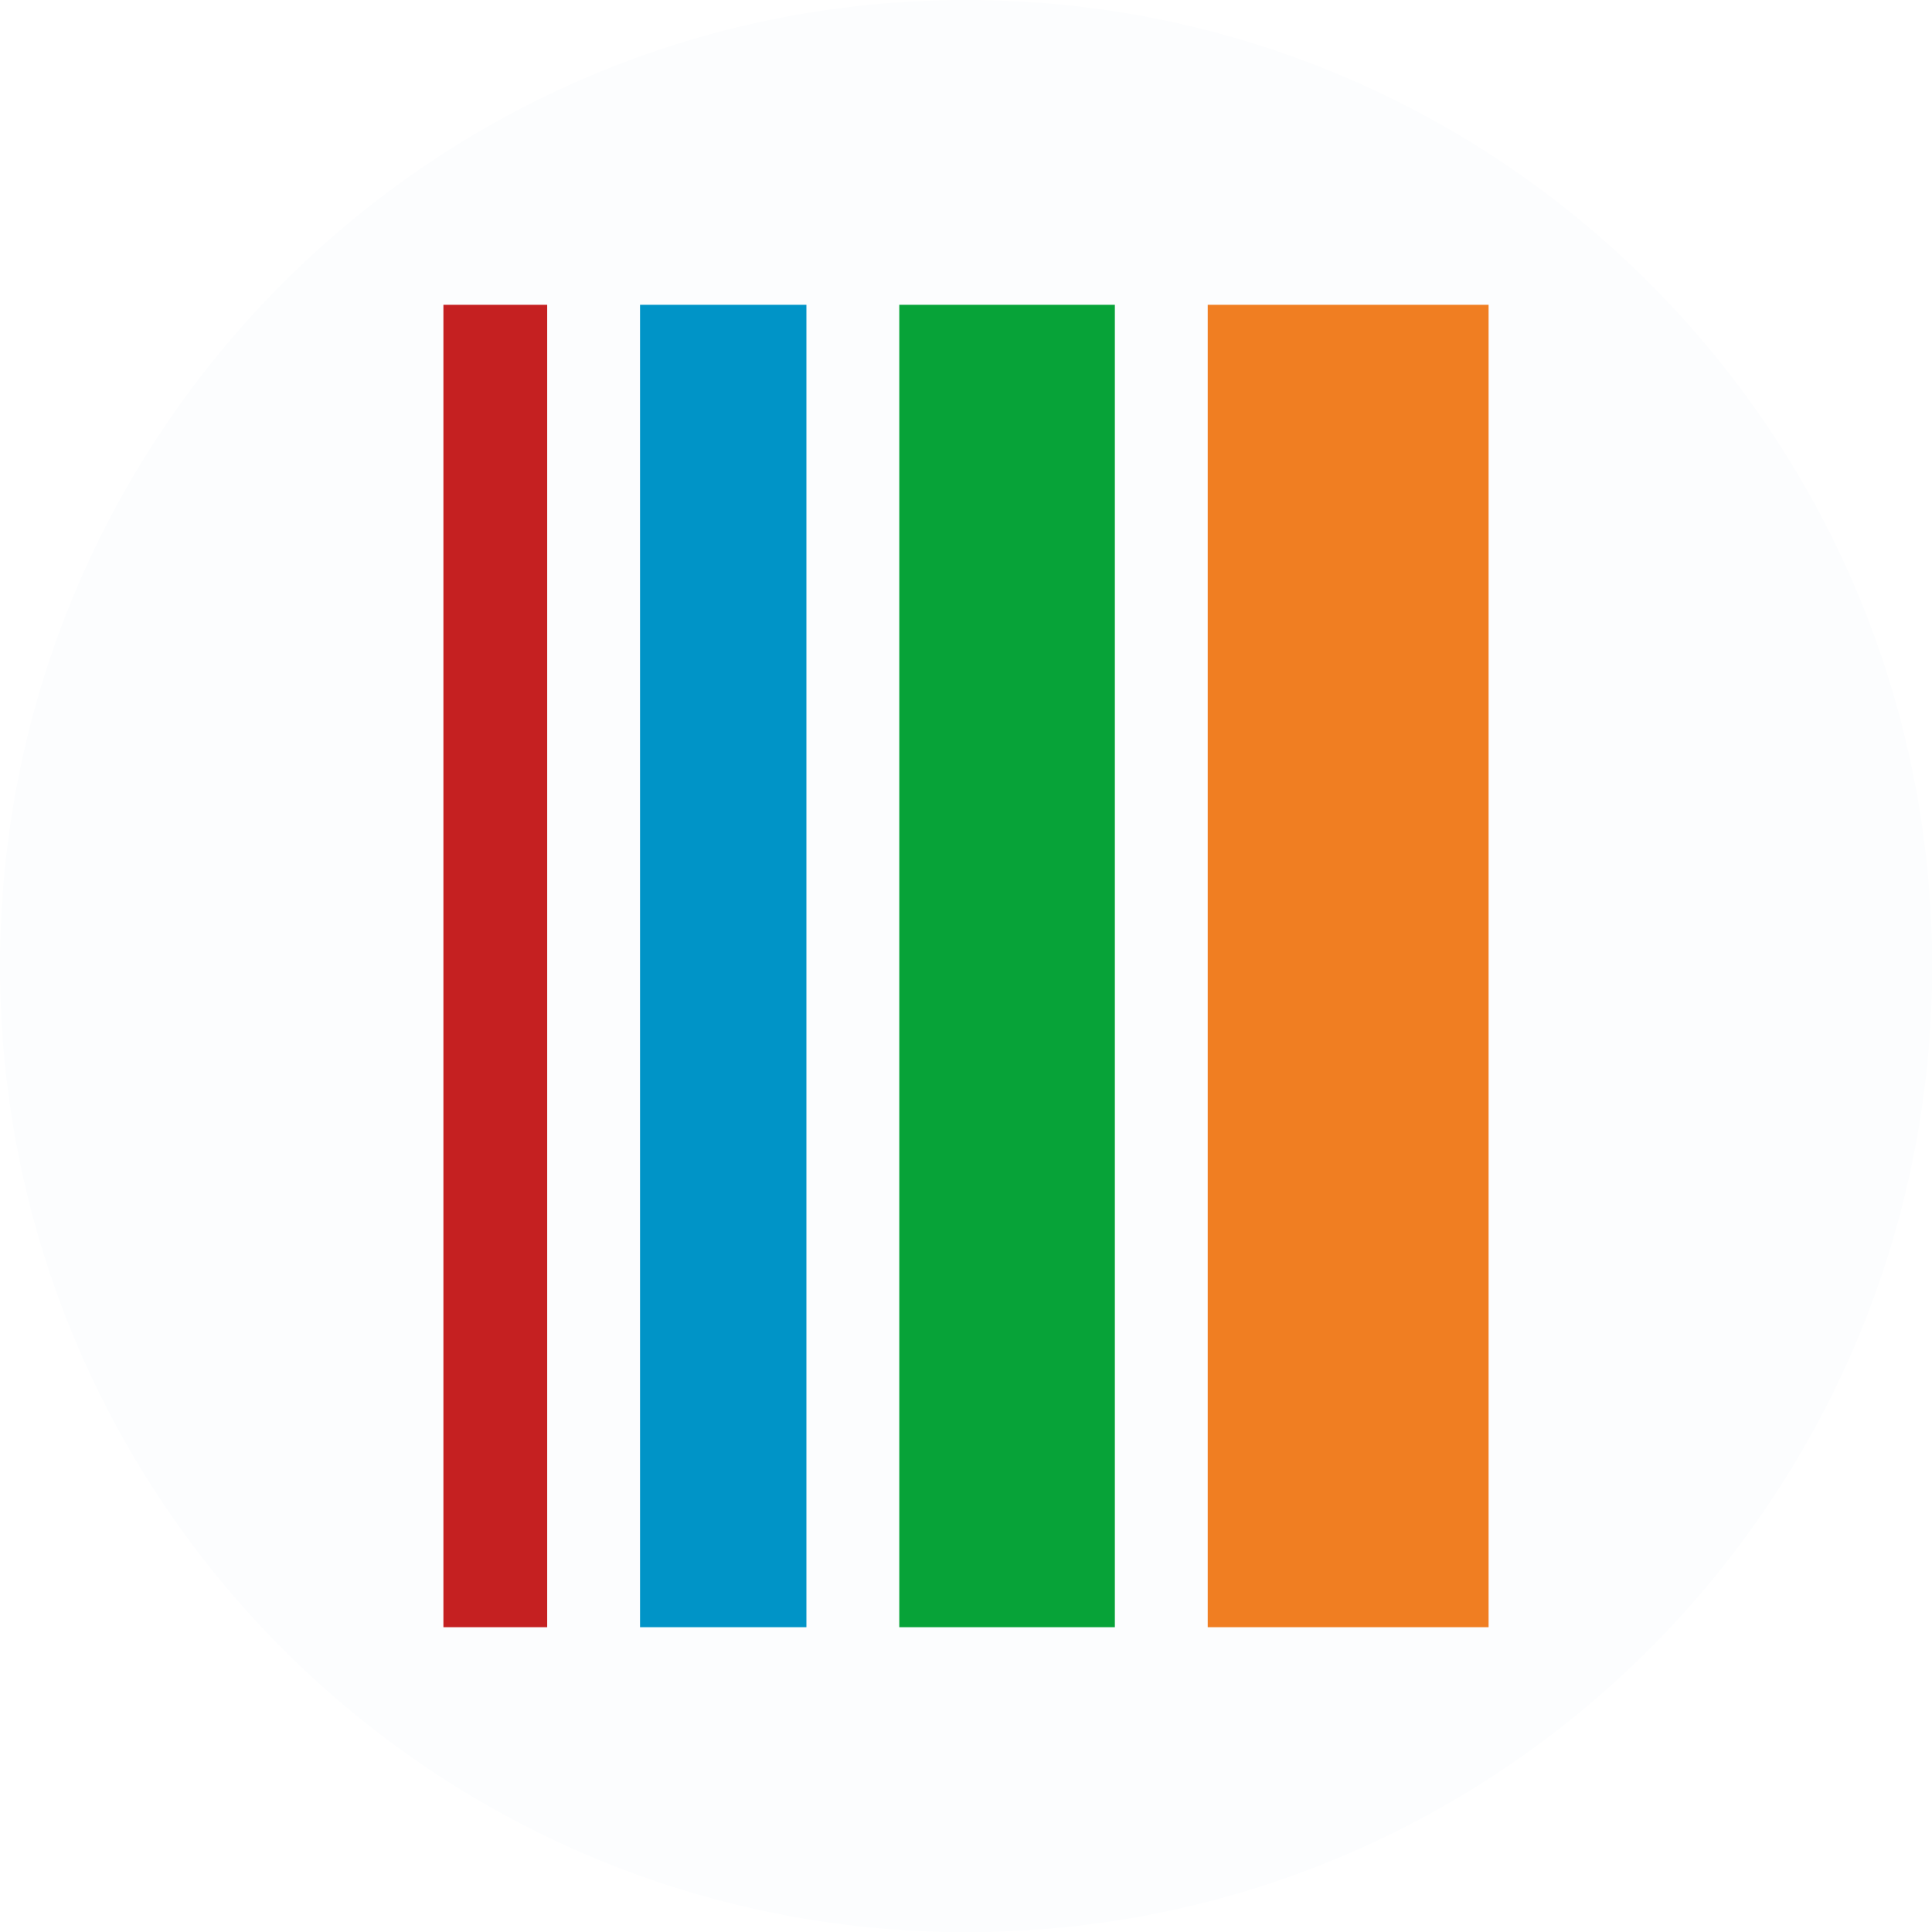
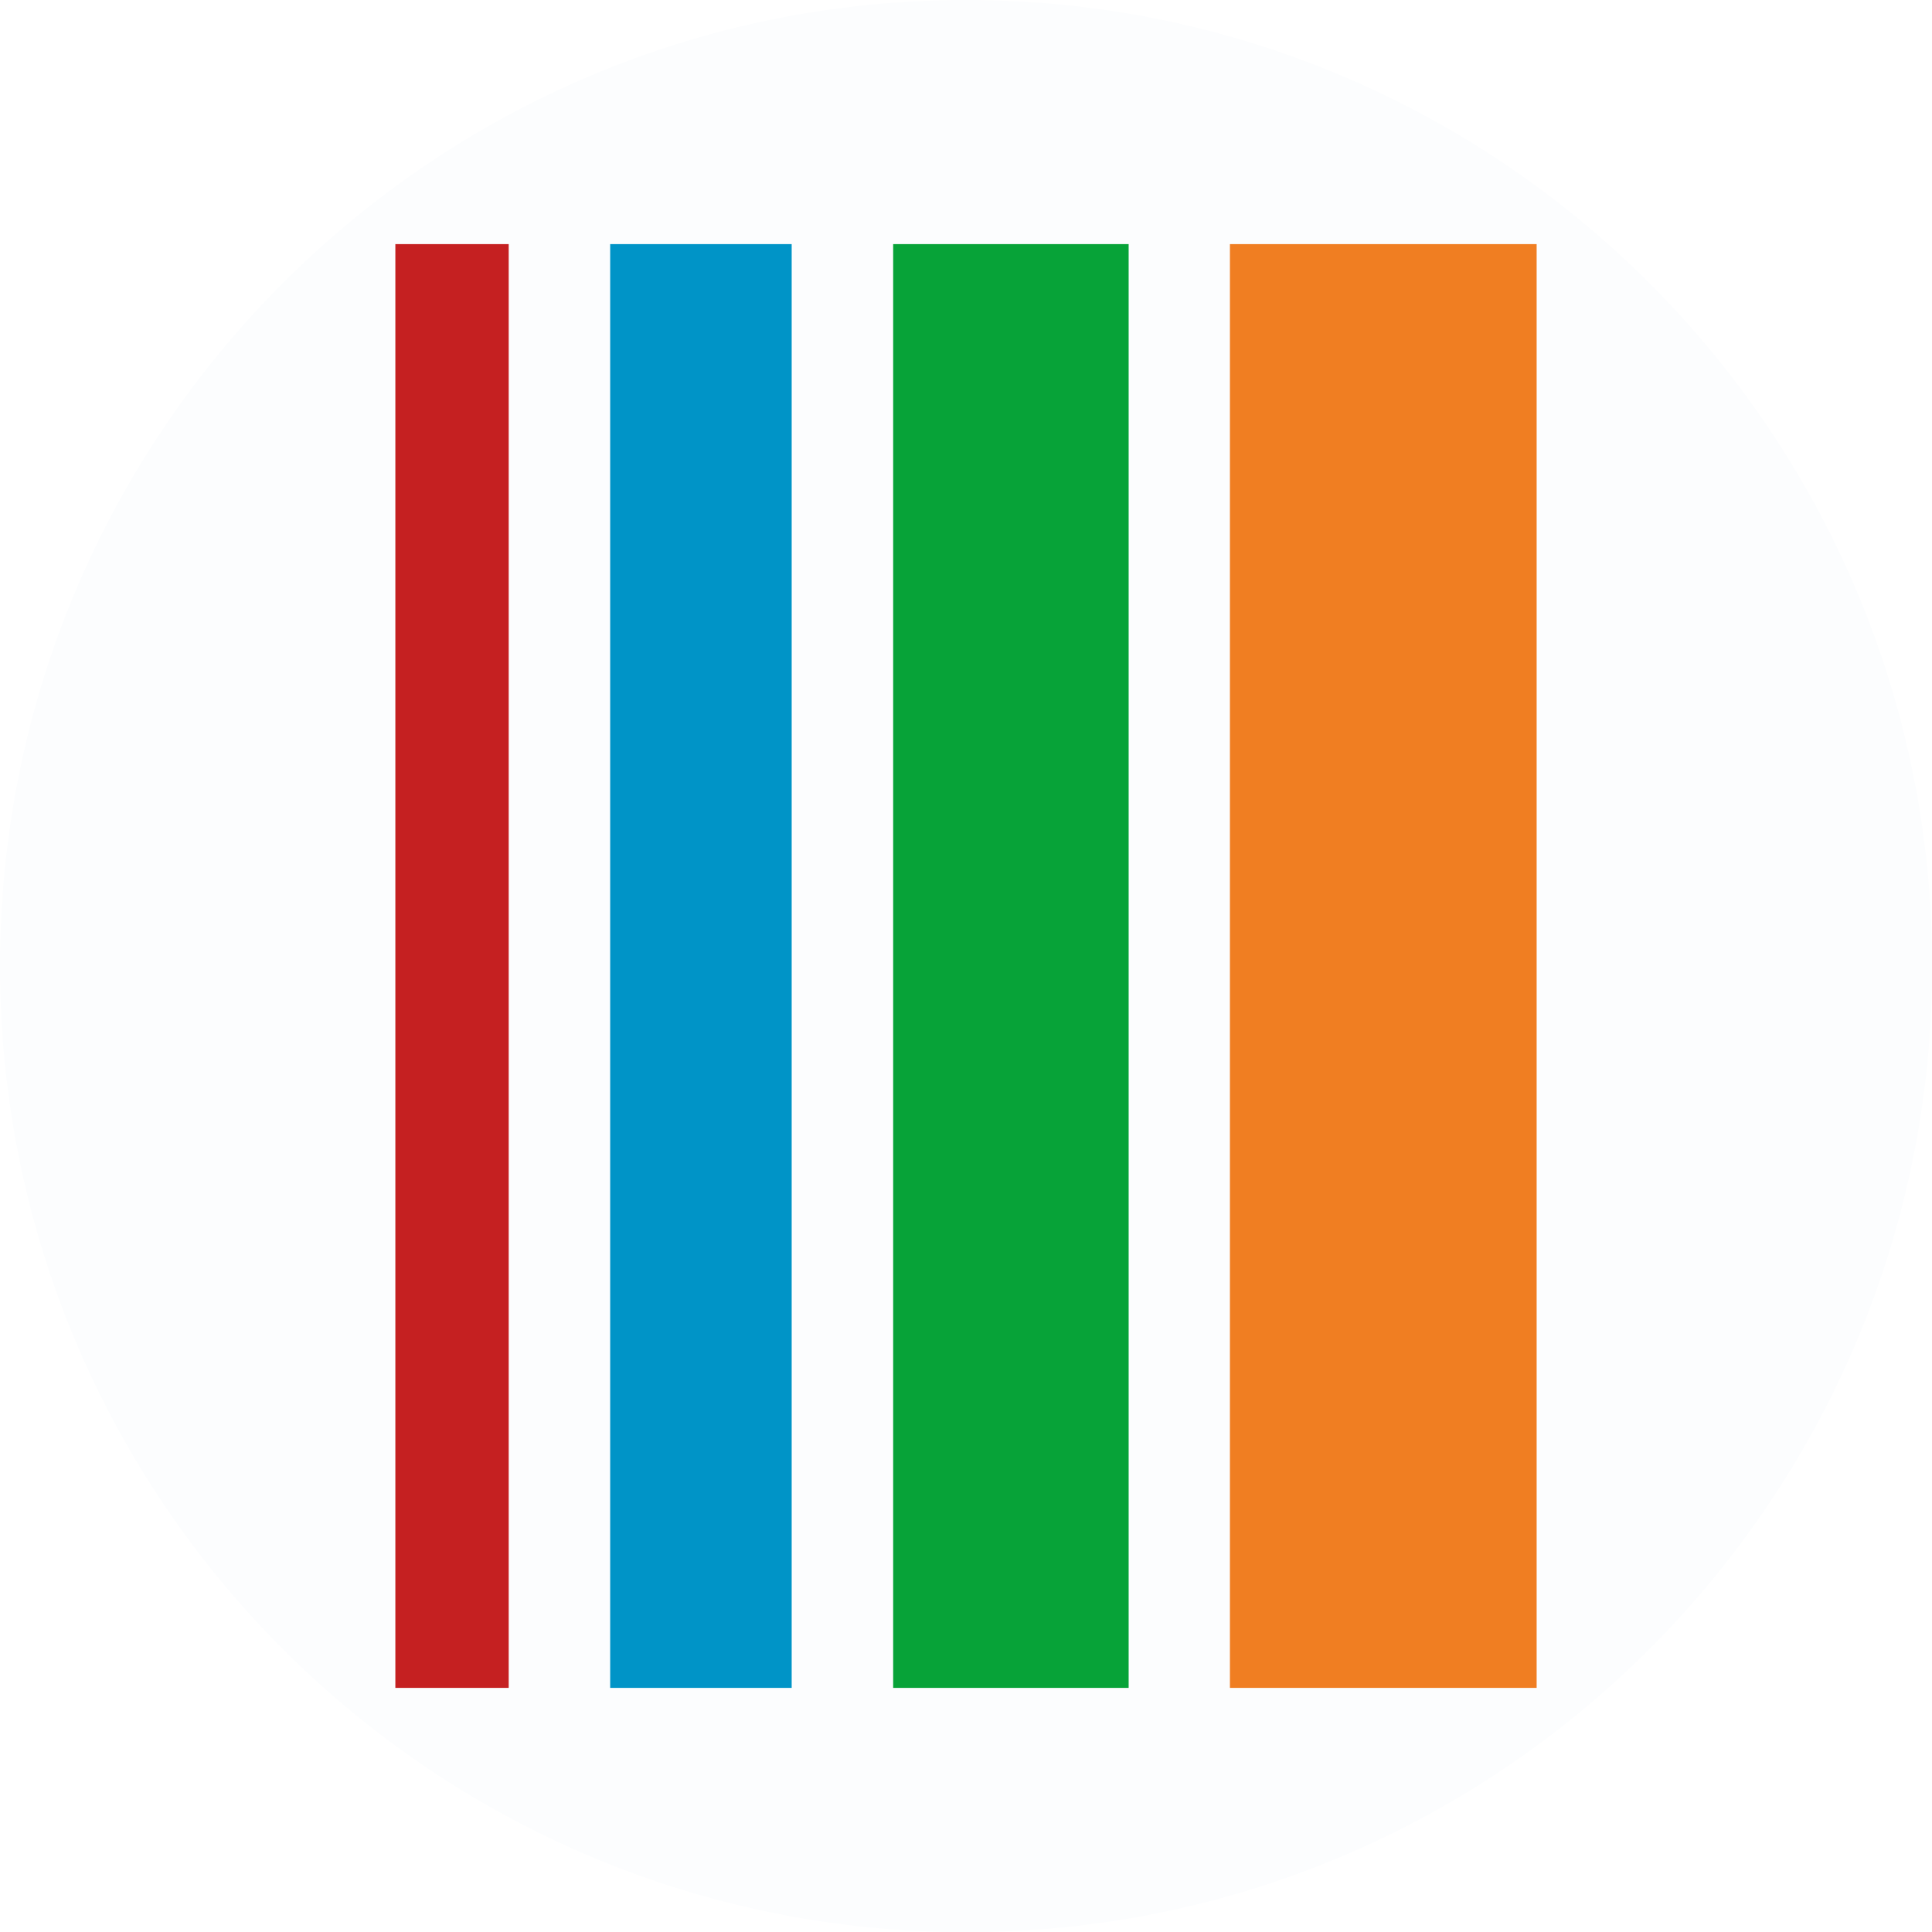
<svg xmlns="http://www.w3.org/2000/svg" viewBox="0 0 100.91 100.91">
  <defs>
    <style>.cls-1{fill:#fcfdfe;}.cls-2{fill:#f07e22;}.cls-3{fill:#c52021;}.cls-4{fill:#07a338;}.cls-5{fill:#0094c7;}</style>
  </defs>
  <g id="Lag_2" data-name="Lag 2">
    <g id="Lag_2-2" data-name="Lag 2">
      <circle class="cls-1" cx="50.46" cy="50.46" r="50.46" />
-       <rect class="cls-2" x="63.08" y="15.92" width="14.67" height="69.07" />
-       <rect class="cls-3" x="23.16" y="15.92" width="5.42" height="69.07" />
-       <rect class="cls-4" x="46.97" y="15.92" width="11.26" height="69.07" />
-       <rect class="cls-5" x="33.43" y="15.92" width="8.69" height="69.07" />
+       <rect class="cls-2" x="64.24" y="12.75" width="16.02" height="75.41" />
+       <rect class="cls-3" x="20.65" y="12.75" width="5.92" height="75.41" />
+       <rect class="cls-4" x="46.65" y="12.75" width="12.3" height="75.41" />
+       <rect class="cls-5" x="31.87" y="12.75" width="9.48" height="75.41" />
    </g>
  </g>
</svg>
